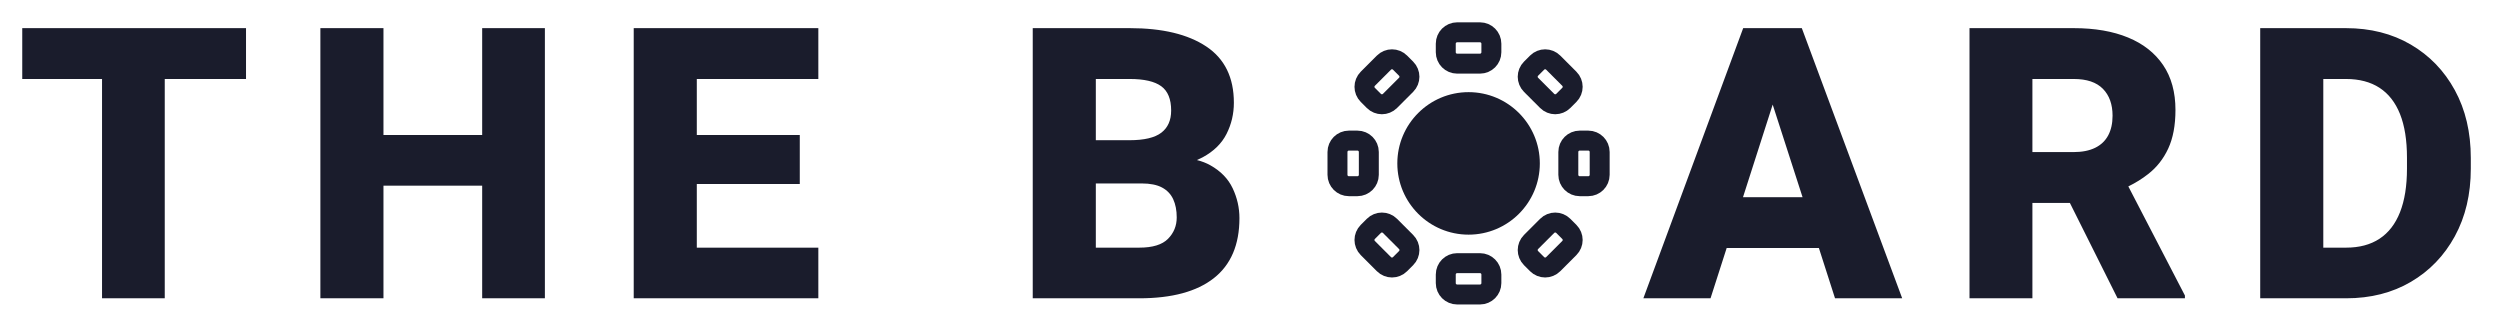
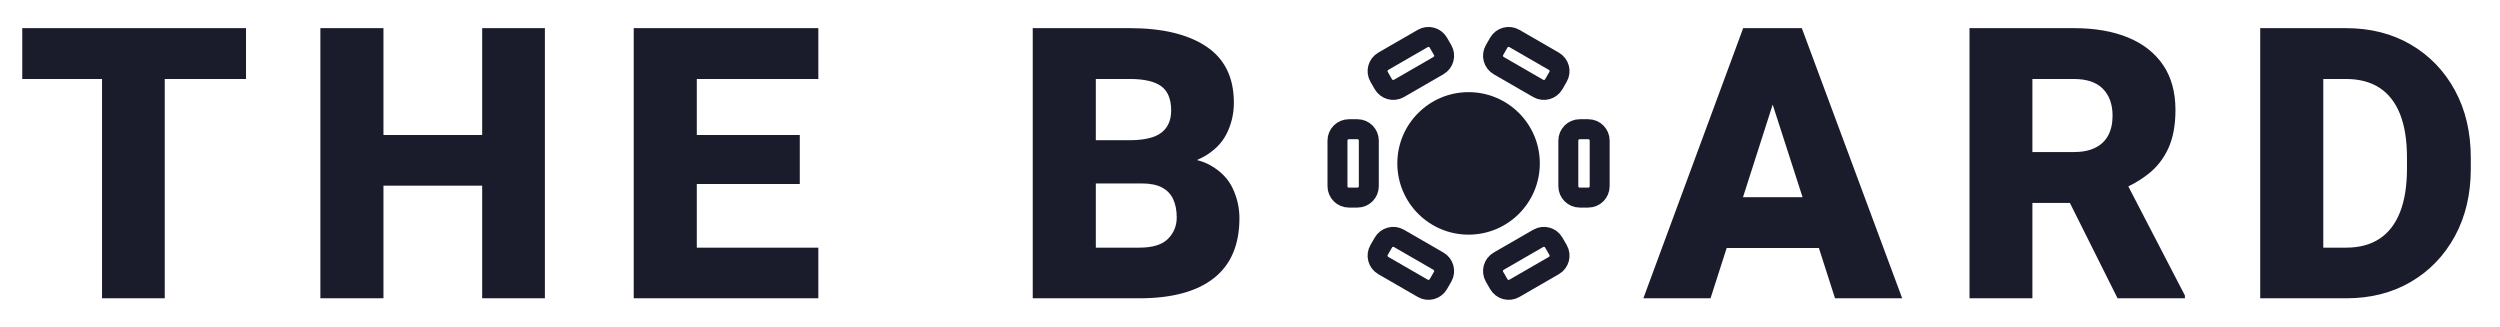
<svg xmlns="http://www.w3.org/2000/svg" viewBox="-40 -785 6579 860" role="img" aria-label="THE BOARD">
  <path fill="#1A1C2C" d="M393.555 0.0H228.516V-577.148H18.555V-710.938H607.422V-577.148H393.555Z M969.121 0.0H803.105V-710.938H969.121V-429.688H1228.887V-710.938H1393.926V0.0H1228.887V-296.387H969.121Z M2113.535 0.0H1627.695V-710.938H2113.535V-577.148H1793.711V-429.688H2064.707V-300.781H1793.711V-133.301H2113.535Z M3109.883 -363.77Q3129.414 -358.887 3145.039 -350.098Q3186.055 -327.148 3203.877 -289.551Q3221.699 -251.953 3221.699 -210.938Q3221.699 -105.957 3154.316 -52.979Q3086.934 0.0 2958.027 0.0H2677.754V-710.938H2933.125Q3062.031 -710.938 3134.541 -662.598Q3207.051 -614.258 3207.051 -514.648Q3207.051 -470.703 3187.764 -432.617Q3168.477 -394.531 3125.02 -371.094Q3117.695 -367.188 3109.883 -363.77ZM2964.375 -302.246H2843.77V-133.301H2958.027Q3010.762 -133.301 3033.711 -156.494Q3056.66 -179.688 3056.66 -212.891Q3056.66 -240.723 3047.383 -260.742Q3038.105 -280.762 3018.086 -291.504Q2998.066 -302.246 2964.375 -302.246ZM2843.77 -416.016H2932.637Q2990.254 -416.016 3016.133 -435.791Q3042.012 -455.566 3042.012 -494.141Q3042.012 -539.062 3015.889 -558.105Q2989.766 -577.148 2933.125 -577.148H2843.77Z M4461.426 0.0H4284.668L4547.363 -710.938H4701.66L4965.82 0.0H4789.062L4746.582 -132.324H4503.906ZM4625.0 -509.766 4546.875 -266.113H4703.613Z M5417.363 -710.938Q5500.371 -710.938 5560.186 -686.279Q5620.0 -661.621 5652.471 -613.77Q5684.941 -565.918 5684.941 -495.605Q5684.941 -435.059 5665.898 -394.043Q5646.855 -353.027 5612.676 -326.66Q5589.727 -308.594 5560.918 -294.434L5709.844 -7.324V0.0H5532.598L5407.109 -250.977H5308.477V0.0H5142.949V-710.938ZM5308.477 -384.766H5416.387Q5450.566 -384.766 5473.516 -395.996Q5496.465 -407.227 5507.939 -428.711Q5519.414 -450.195 5519.414 -480.469Q5519.414 -525.391 5494.023 -551.27Q5468.633 -577.148 5417.363 -577.148H5308.477Z M5978.77 0.0H5907.969V-710.938H6133.555Q6230.234 -710.938 6304.209 -667.725Q6378.184 -624.512 6420.176 -547.607Q6462.168 -470.703 6462.168 -369.141V-341.309Q6462.168 -240.234 6420.176 -163.33Q6378.184 -86.426 6304.453 -43.213Q6230.723 0.0 6134.043 0.0ZM6073.984 -133.301H6134.043Q6186.289 -133.301 6221.934 -156.738Q6257.578 -180.176 6275.889 -226.562Q6294.199 -272.949 6294.199 -341.309V-370.117Q6294.199 -438.965 6275.889 -484.863Q6257.578 -530.762 6221.934 -553.955Q6186.289 -577.148 6133.555 -577.148H6073.984Z" />
  <g transform="translate(3824.7 -355.0) scale(7.5)">
    <circle r="25" fill="#1A1C2C" />
    <g fill="none" stroke="#1A1C2C" stroke-width="7">
-       <rect x="-8" y="-46" width="16" height="11" rx="4" transform="rotate(0)" />
-       <rect x="-8" y="-46" width="16" height="11" rx="4" transform="rotate(45)" />
-       <rect x="-8" y="-46" width="16" height="11" rx="4" transform="rotate(90)" />
-       <rect x="-8" y="-46" width="16" height="11" rx="4" transform="rotate(135)" />
-       <rect x="-8" y="-46" width="16" height="11" rx="4" transform="rotate(180)" />
-       <rect x="-8" y="-46" width="16" height="11" rx="4" transform="rotate(225)" />
-       <rect x="-8" y="-46" width="16" height="11" rx="4" transform="rotate(270)" />
-       <rect x="-8" y="-46" width="16" height="11" rx="4" transform="rotate(315)" />
+       <rect x="-12" y="-46" width="24" height="11" rx="4" transform="rotate(30)" />
+       <rect x="-12" y="-46" width="24" height="11" rx="4" transform="rotate(90)" />
+       <rect x="-12" y="-46" width="24" height="11" rx="4" transform="rotate(150)" />
+       <rect x="-12" y="-46" width="24" height="11" rx="4" transform="rotate(210)" />
+       <rect x="-12" y="-46" width="24" height="11" rx="4" transform="rotate(270)" />
+       <rect x="-12" y="-46" width="24" height="11" rx="4" transform="rotate(330)" />
    </g>
  </g>
</svg>
